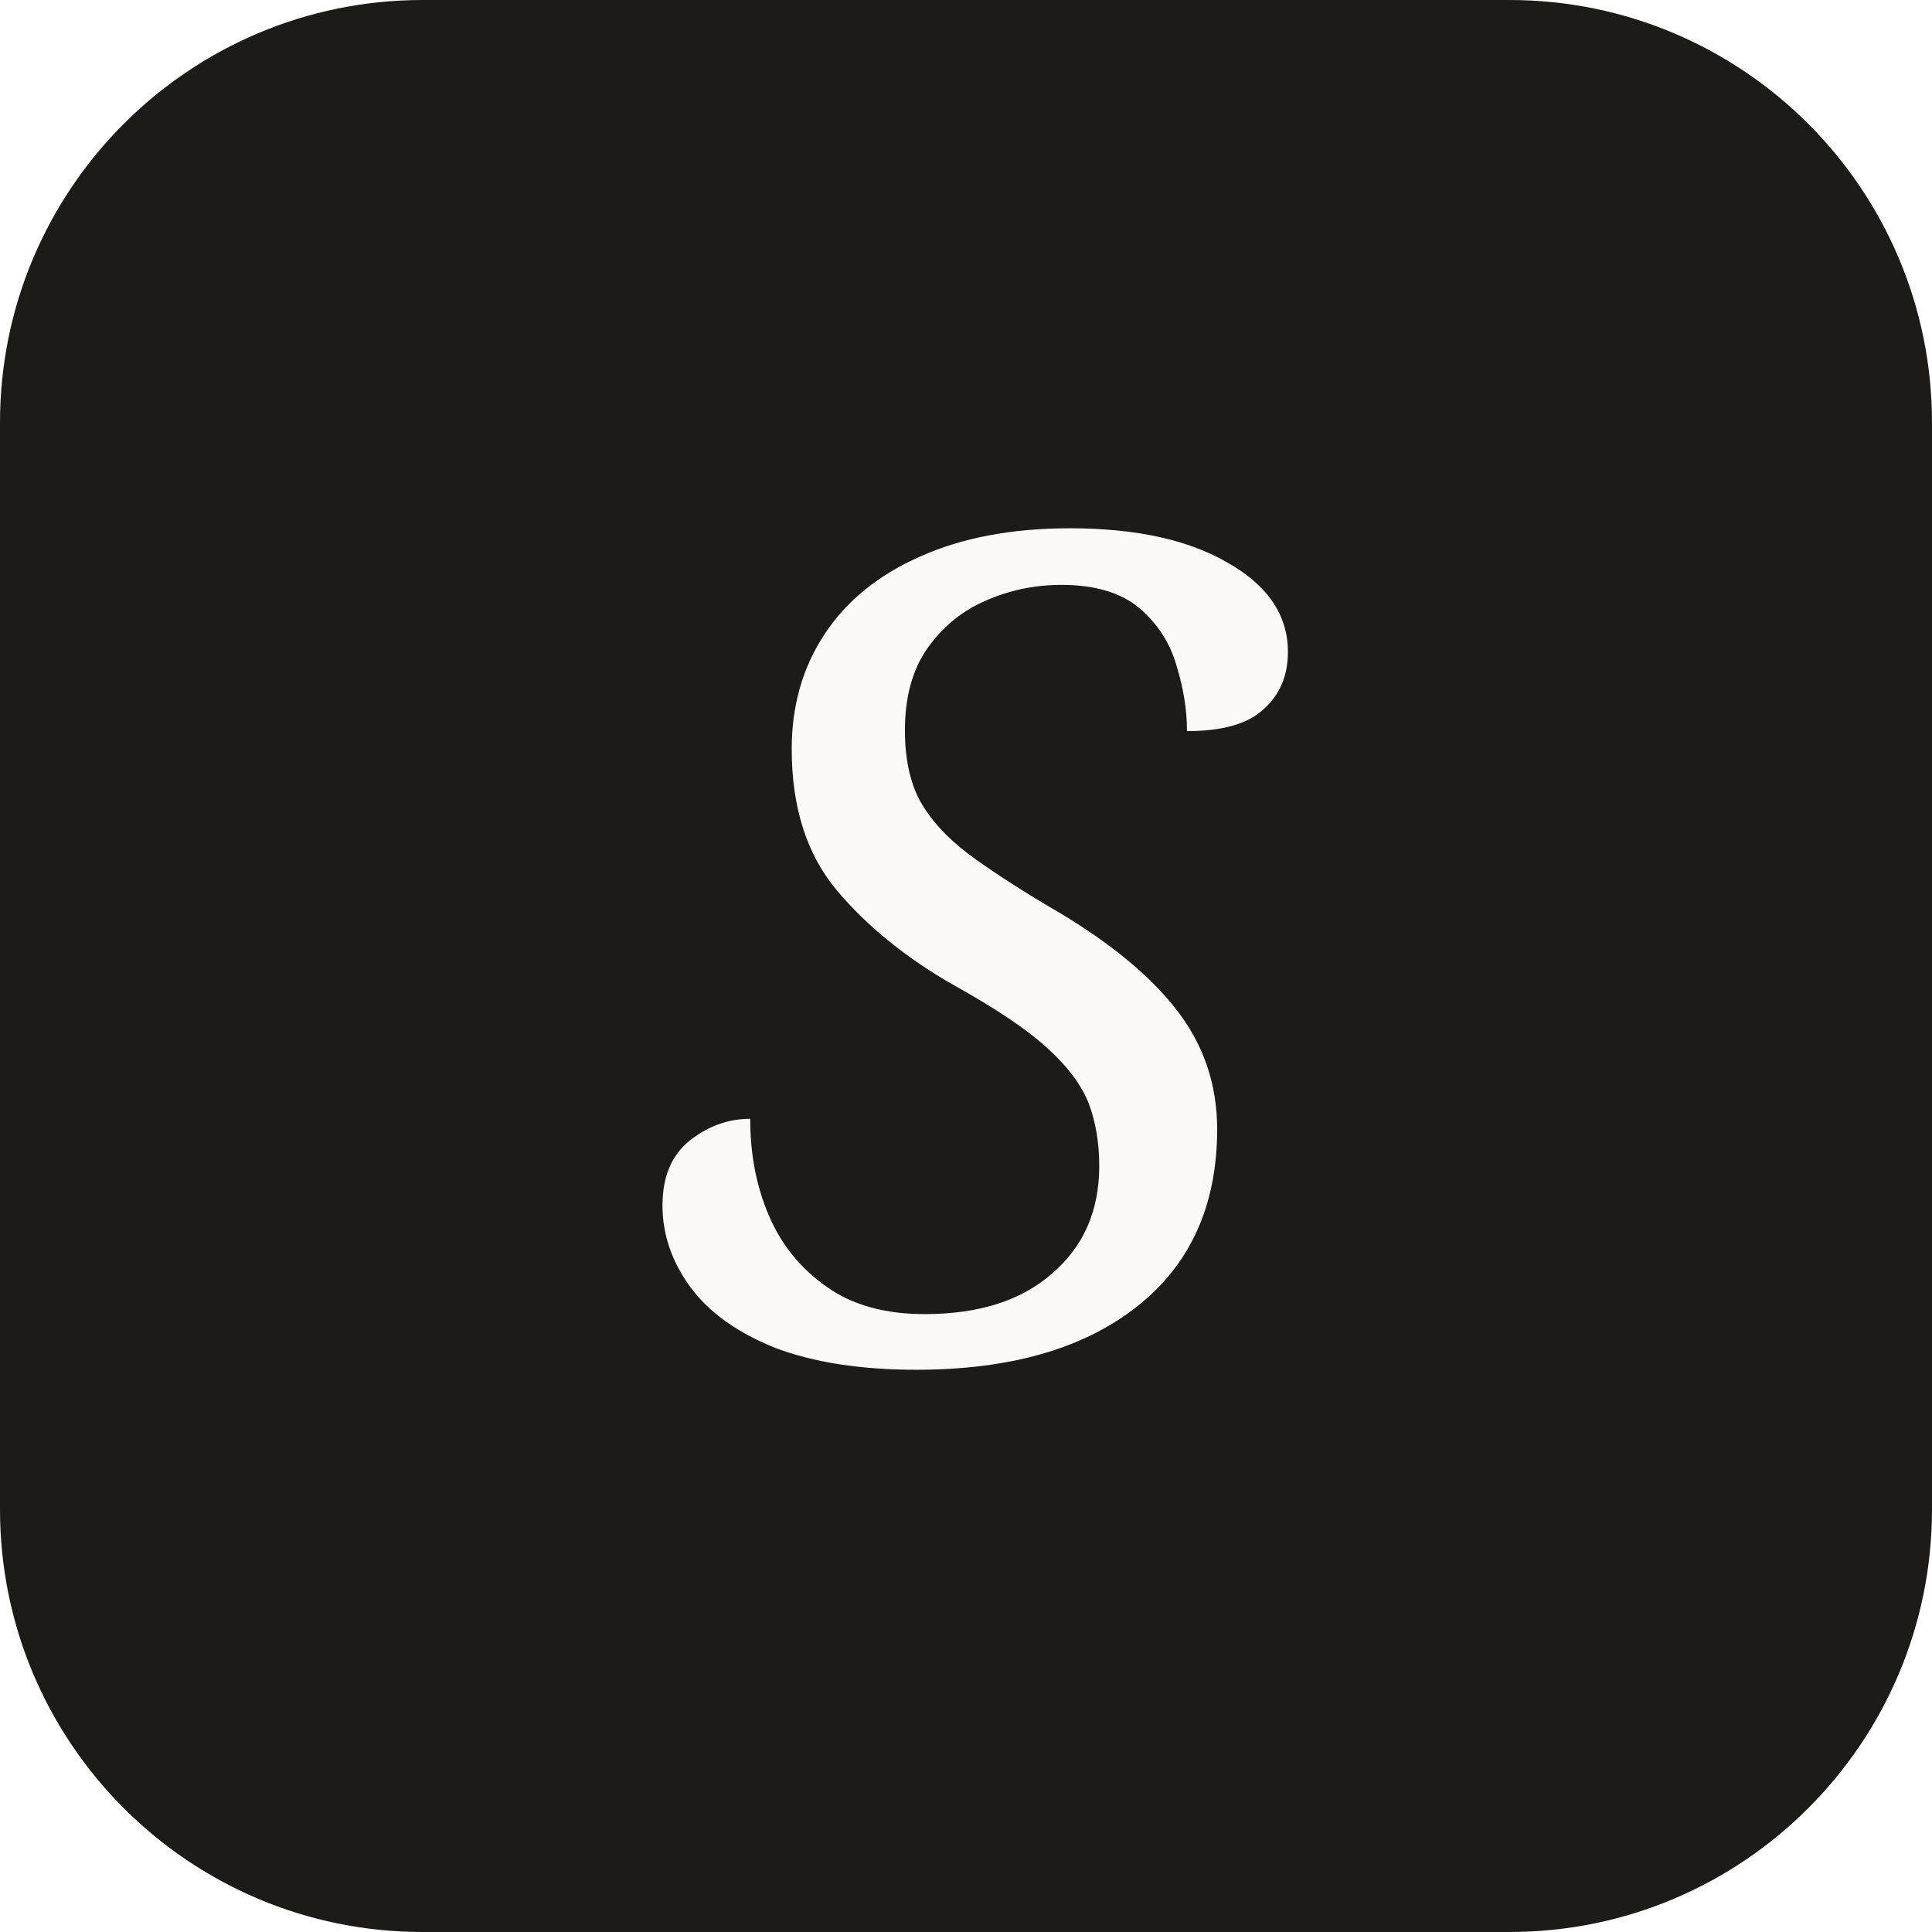
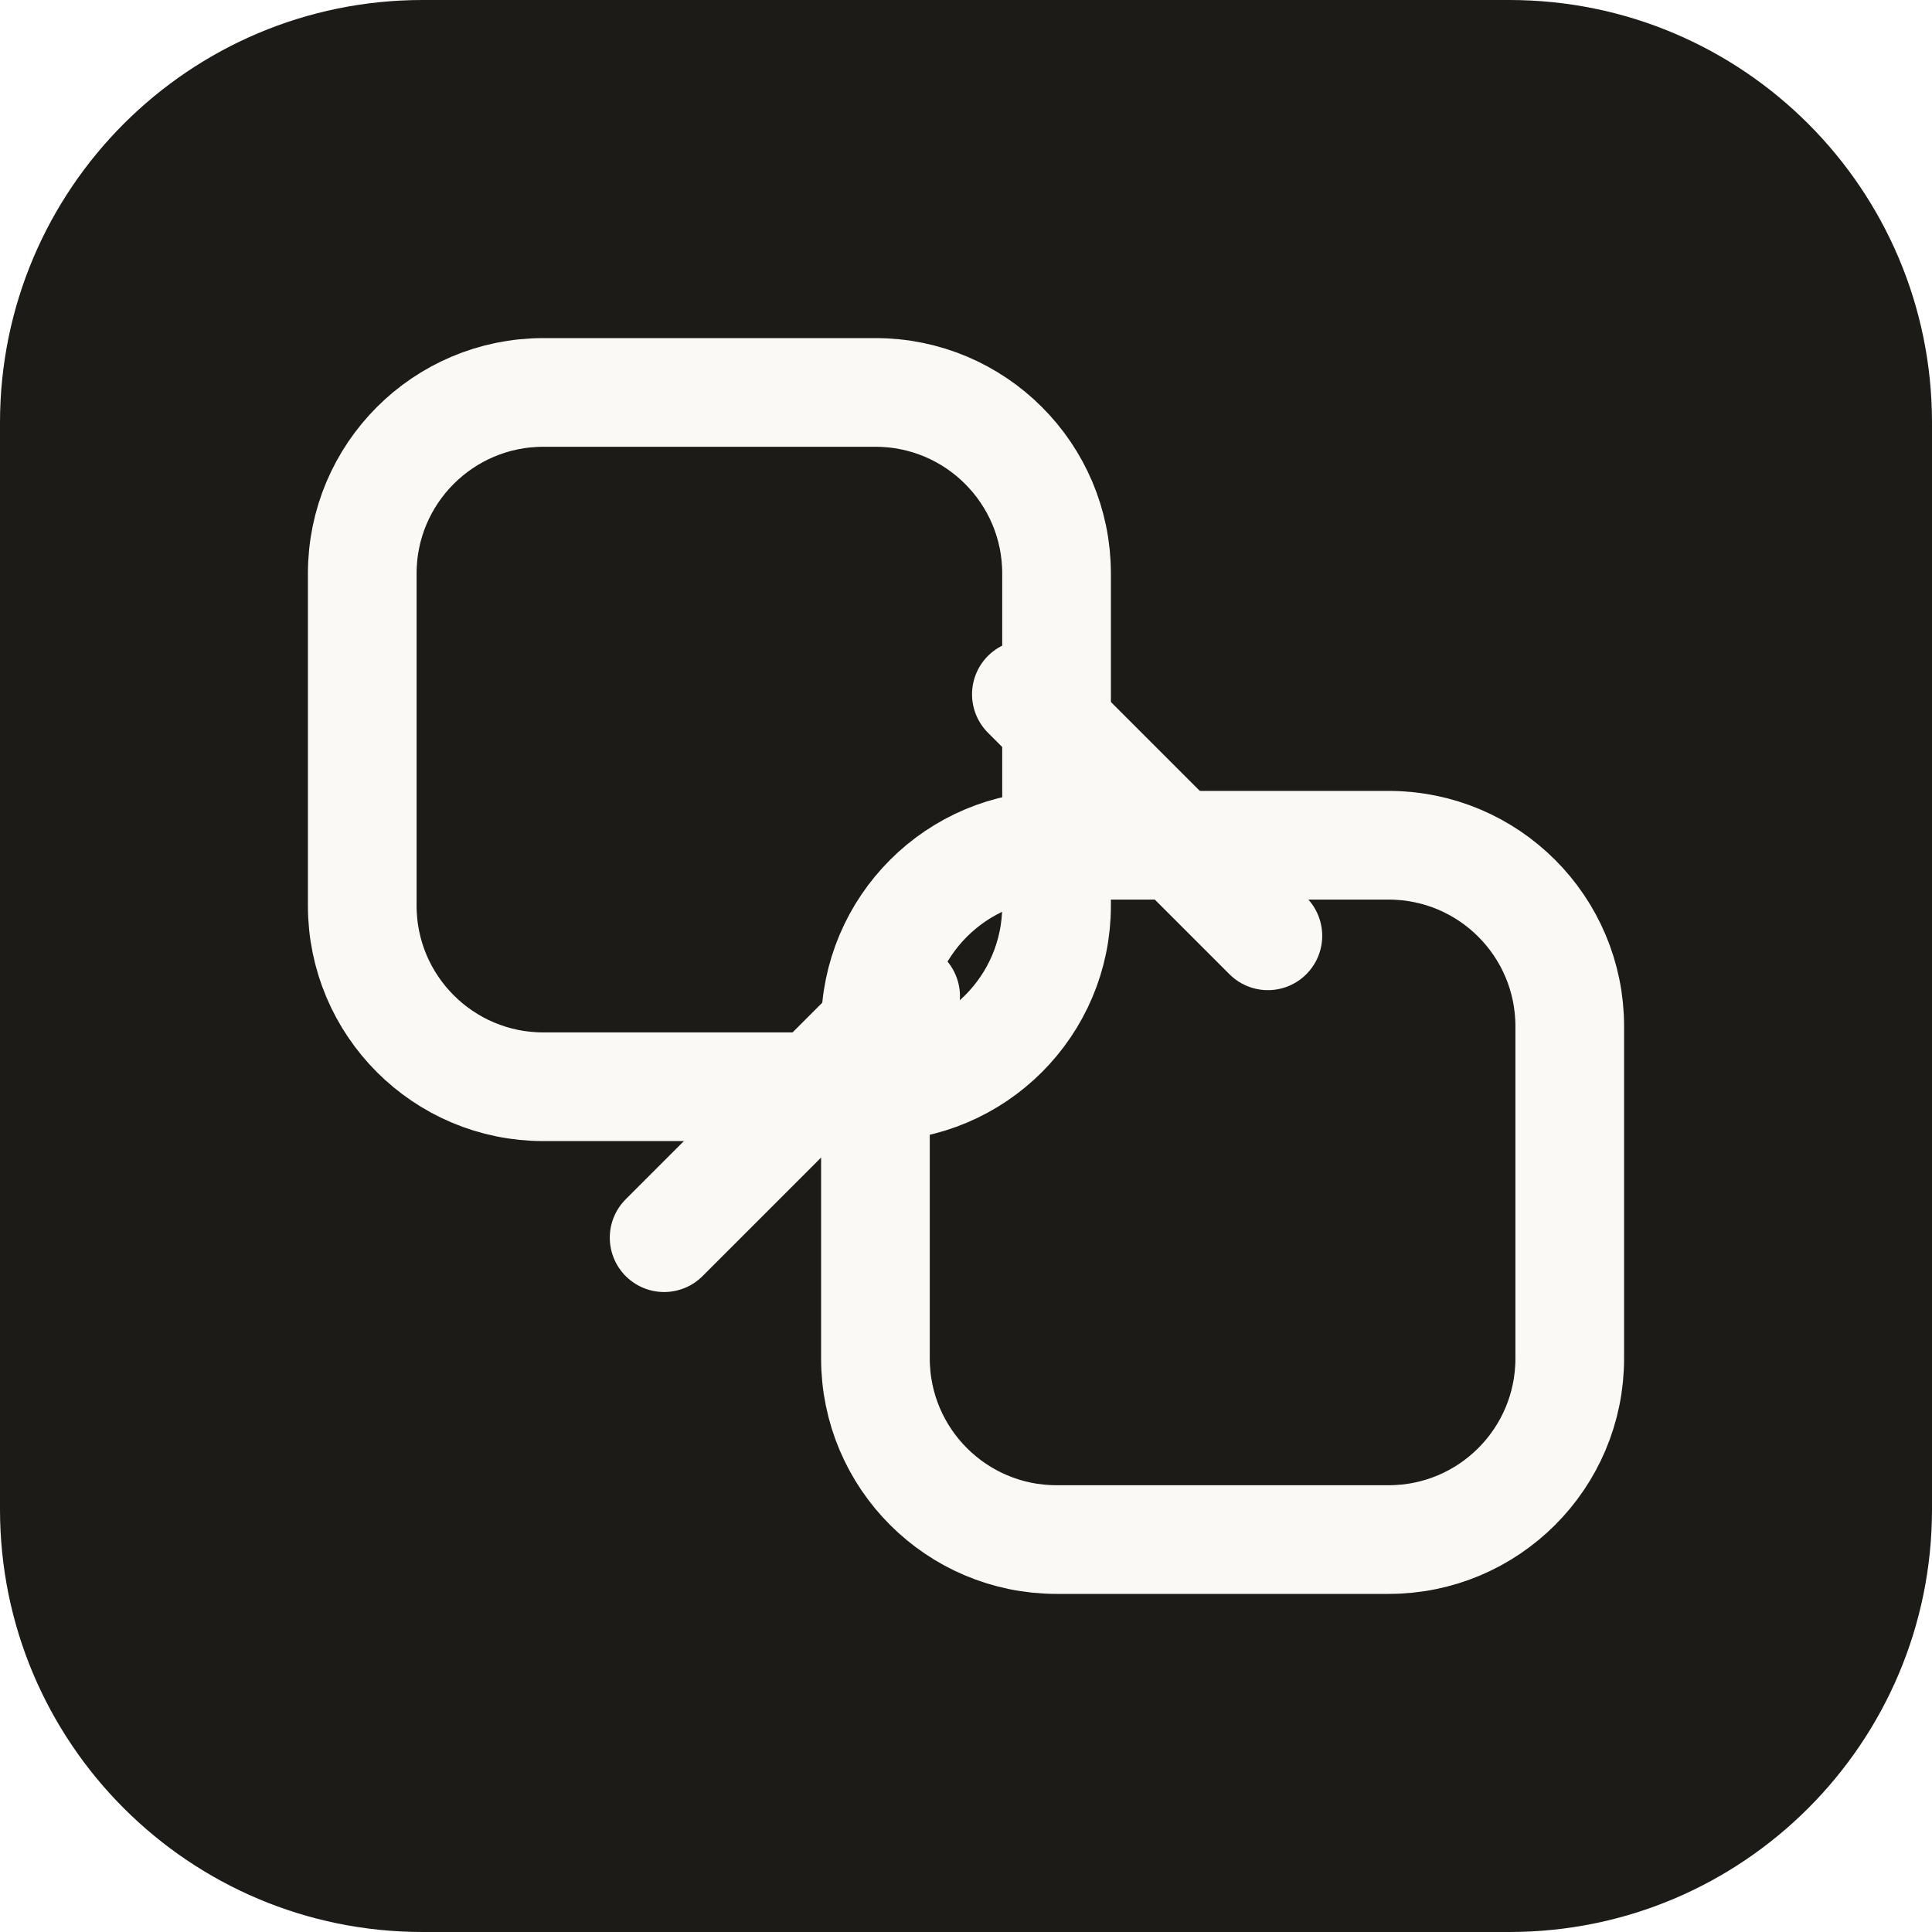
<svg xmlns="http://www.w3.org/2000/svg" viewBox="0 0 32 32">
  <rect width="32" height="32" rx="7" fill="#1c1b18" />
-   <text x="16" y="22.5" text-anchor="middle" font-family="Georgia, serif" font-size="19" font-style="italic" font-weight="400" fill="#faf9f6">S</text>
+   <rect x="6" y="6.5" width="11.5" height="11.5" rx="3" stroke="#faf9f6" stroke-width="1.8" fill="none" />
+   <rect x="14.5" y="14" width="11.5" height="11.5" rx="3" stroke="#faf9f6" stroke-width="1.8" fill="none" />
+   <path d="M17 11.5L21 15.5" stroke="#faf9f6" stroke-width="1.8" stroke-linecap="round" />
+   <path d="M11 20.5L15 16.5" stroke="#faf9f6" stroke-width="1.8" stroke-linecap="round" />
</svg>
